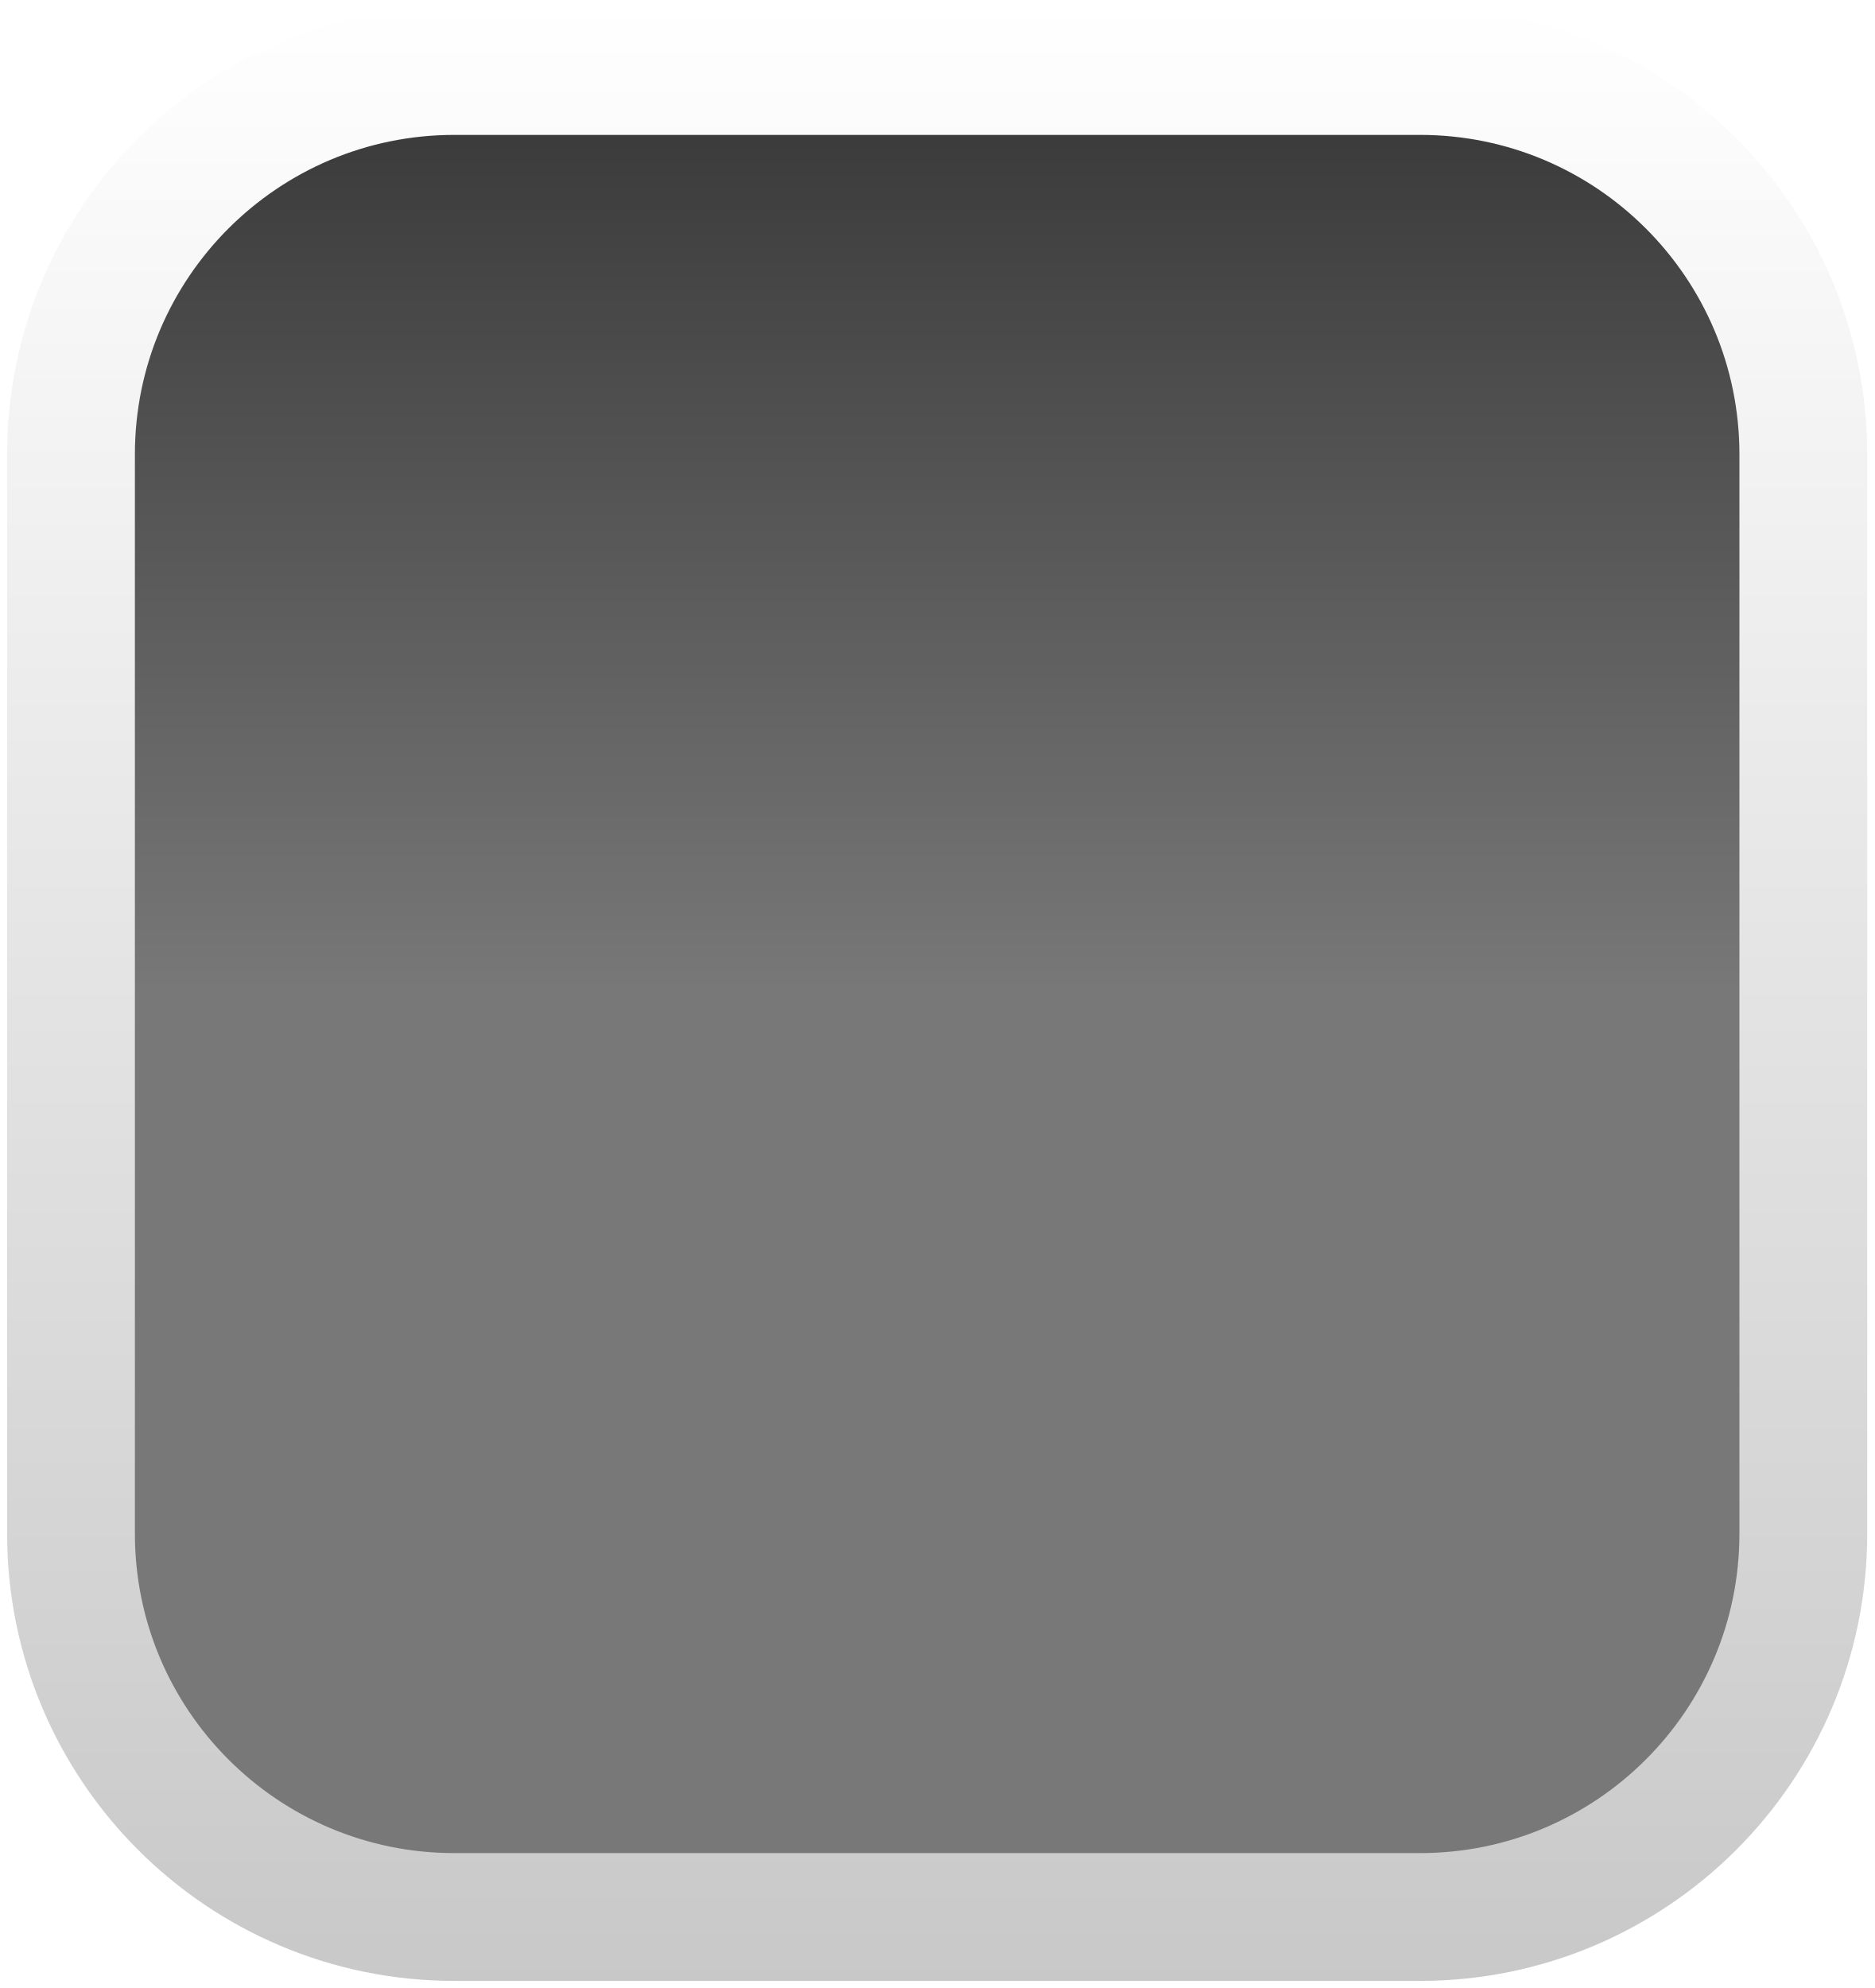
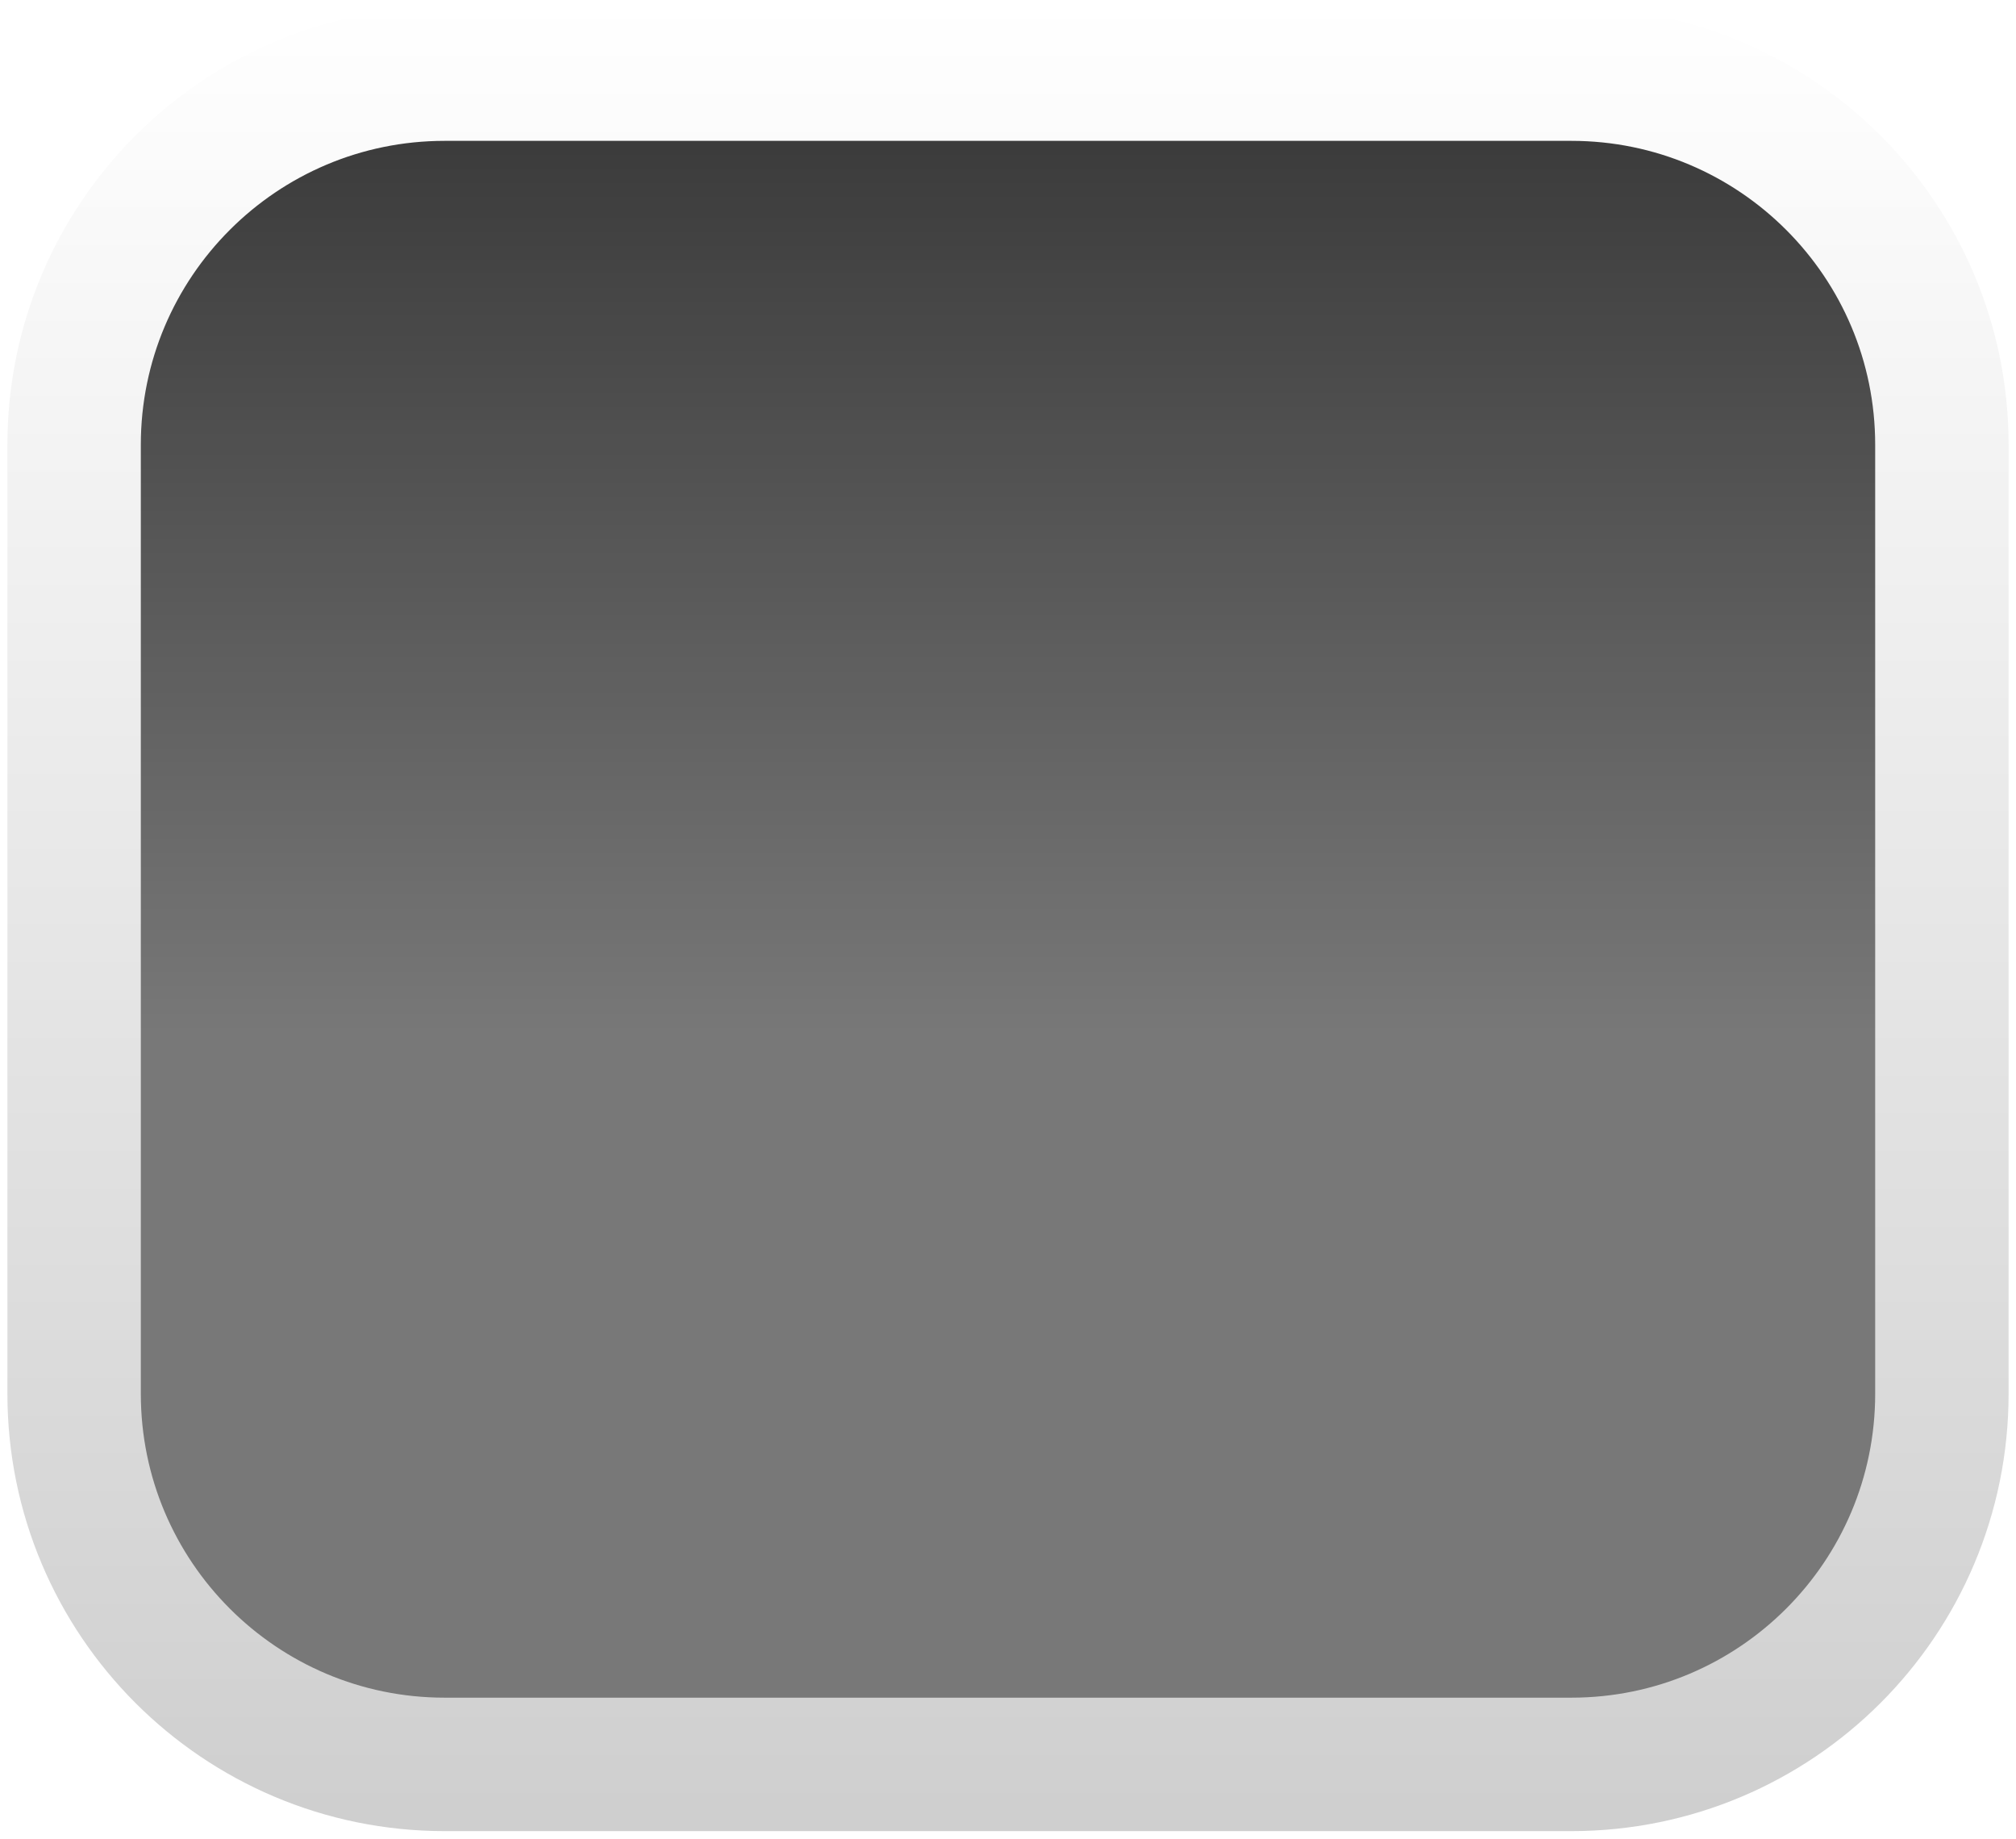
- <svg xmlns="http://www.w3.org/2000/svg" width="132" height="140" viewBox="0 0 132 140">
+ <svg xmlns="http://www.w3.org/2000/svg" width="136" height="124" viewBox="0 0 136 124">
  <defs>
    <linearGradient id="in" gradientUnits="userSpaceOnUse" x1="0" y1="4" x2="0" y2="70">
      <stop offset="0" stop-color="#000000" stop-opacity="0.55" />
      <stop offset="1" stop-color="#000000" stop-opacity="0" />
    </linearGradient>
    <linearGradient id="ring" gradientUnits="userSpaceOnUse" x1="0" y1="0" x2="0" y2="140">
      <stop offset="0" stop-color="#ffffff" stop-opacity="1" />
      <stop offset="1" stop-color="#c8c8c8" stop-opacity="1" />
    </linearGradient>
  </defs>
-   <rect x="4" y="4" width="124" height="132" rx="28" fill="#6a6a6a" fill-opacity="0.9" />
-   <rect x="4" y="4" width="124" height="132" rx="28" fill="url(#in)" />
-   <rect x="5" y="5" width="122" height="130" rx="27" fill="none" stroke="url(#ring)" stroke-width="9" />
+   <rect x="4" y="4" width="128" height="116" rx="26" fill="#6a6a6a" fill-opacity="0.9" />
+   <rect x="4" y="4" width="128" height="116" rx="26" fill="url(#in)" />
+   <rect x="5" y="5" width="126" height="114" rx="25" fill="none" stroke="url(#ring)" stroke-width="9" />
</svg>
